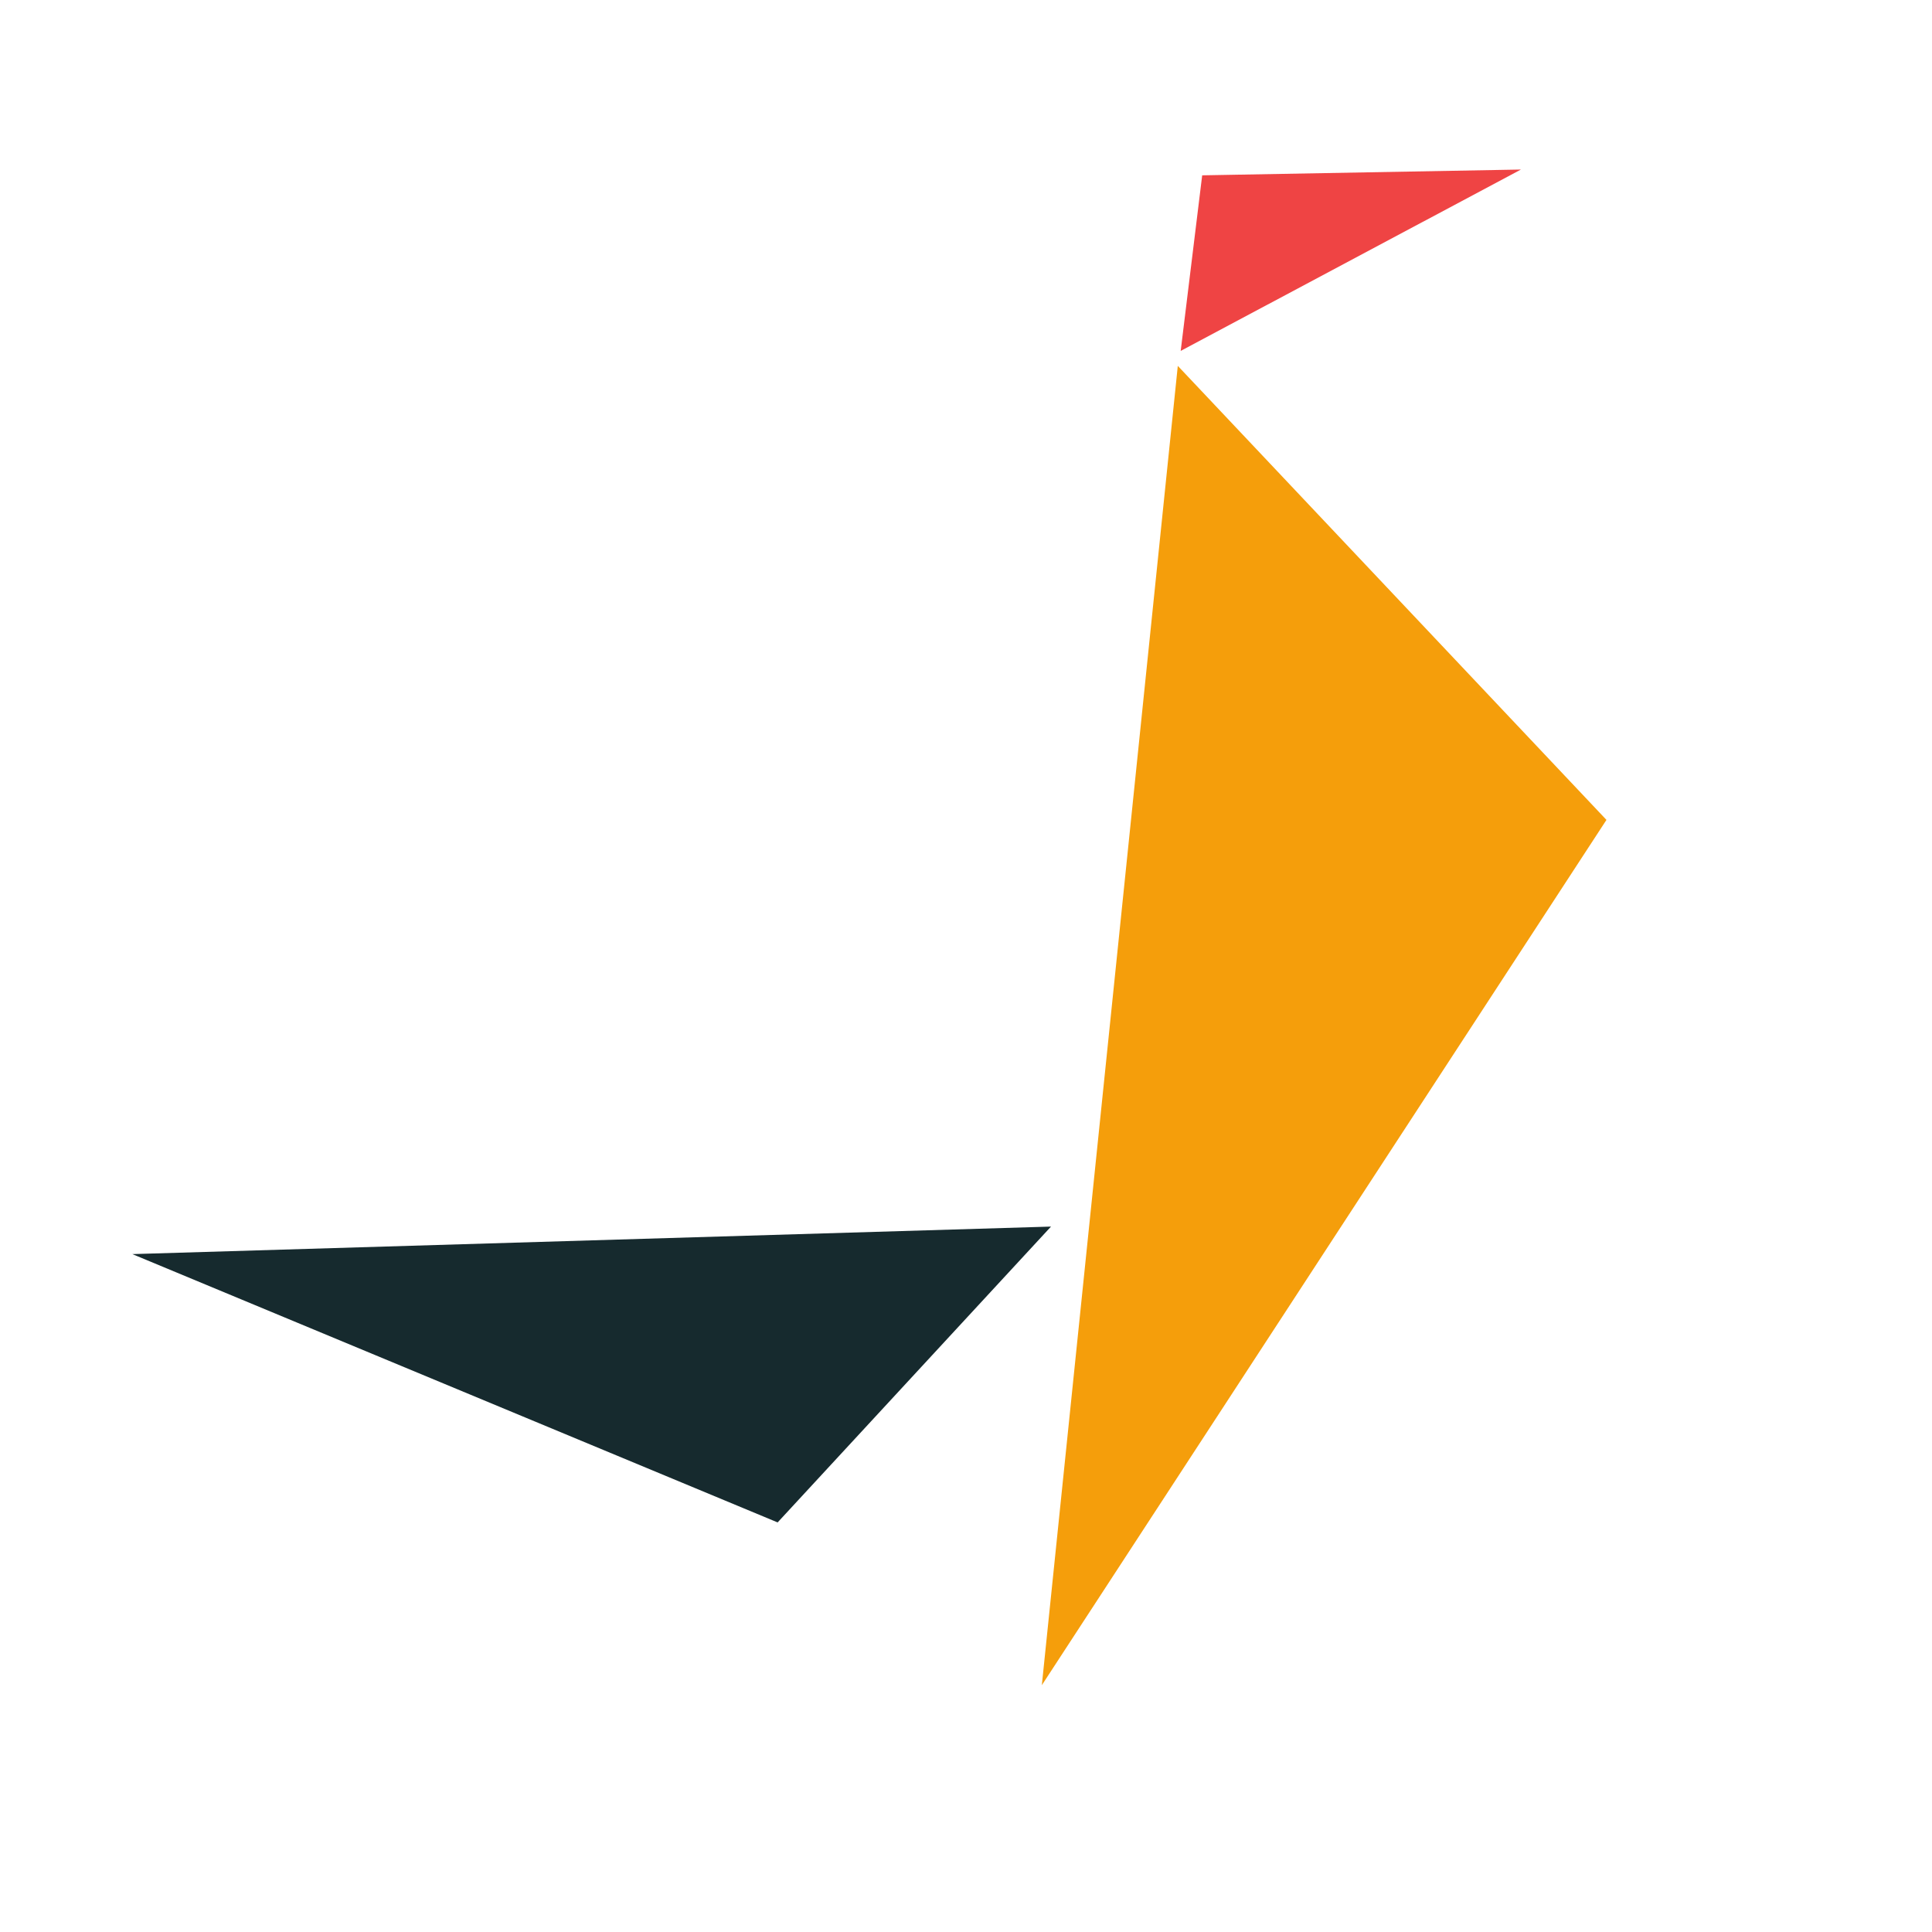
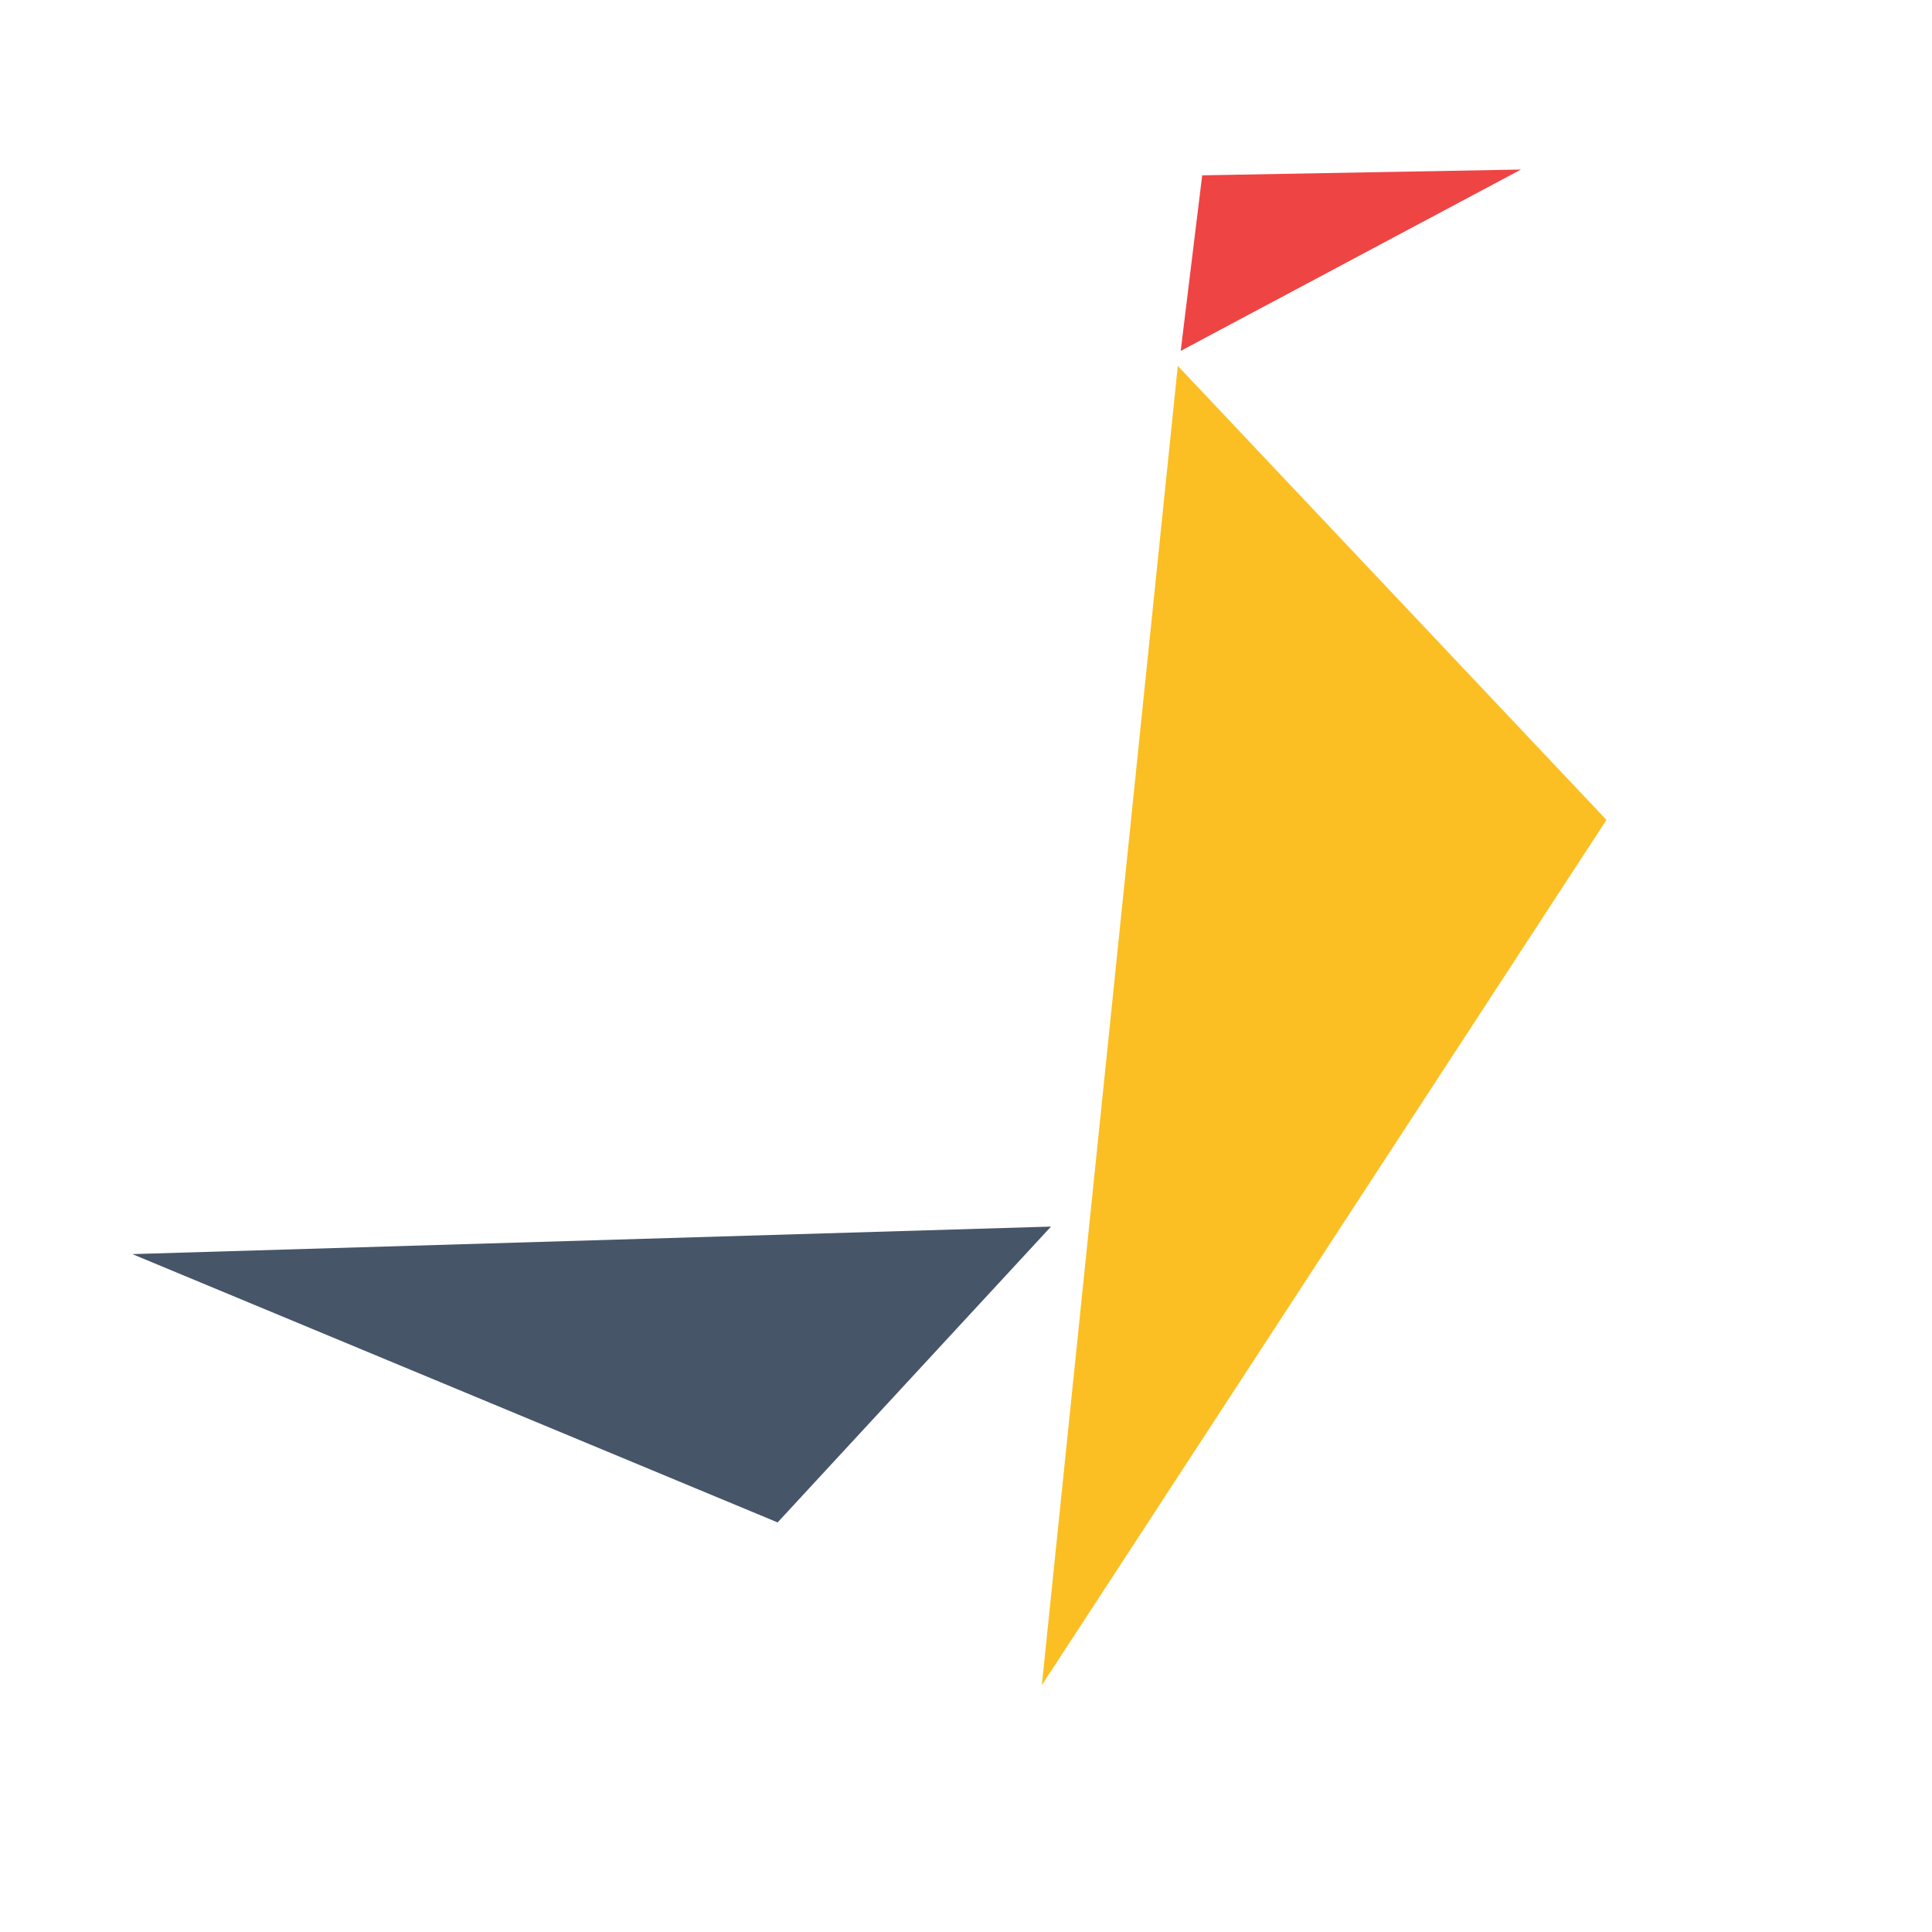
<svg xmlns="http://www.w3.org/2000/svg" width="100%" height="100%" viewBox="0 0 8 8" version="1.1" xml:space="preserve" style="fill-rule:evenodd;clip-rule:evenodd;stroke-linejoin:round;stroke-miterlimit:2;">
  <g>
-     <path d="M4.877,1.515l-0.563,5.463l2.338,-3.583l-1.775,-1.88Z" style="fill:#f59e0b;" />
-     <path d="M4.352,5.079l-3.804,0.114l2.672,1.111l1.132,-1.225Z" style="fill:#162a2e;" />
-     <path d="M4.889,1.453l1.409,-0.751l-1.32,0.024l-0.089,0.727Z" style="fill:#ef4444;" />
+     <path d="M4.877,1.515L4.314,6.978L6.652,3.395L4.877,1.515Z" style="fill:rgb(251,191,36);" />
+     <path d="M4.352,5.079L0.548,5.193L3.22,6.304L4.352,5.079Z" style="fill:rgb(71,85,105);" />
+     <path d="M4.889,1.453L6.298,0.702L4.978,0.726L4.889,1.453Z" style="fill:rgb(239,68,68);" />
  </g>
</svg>
